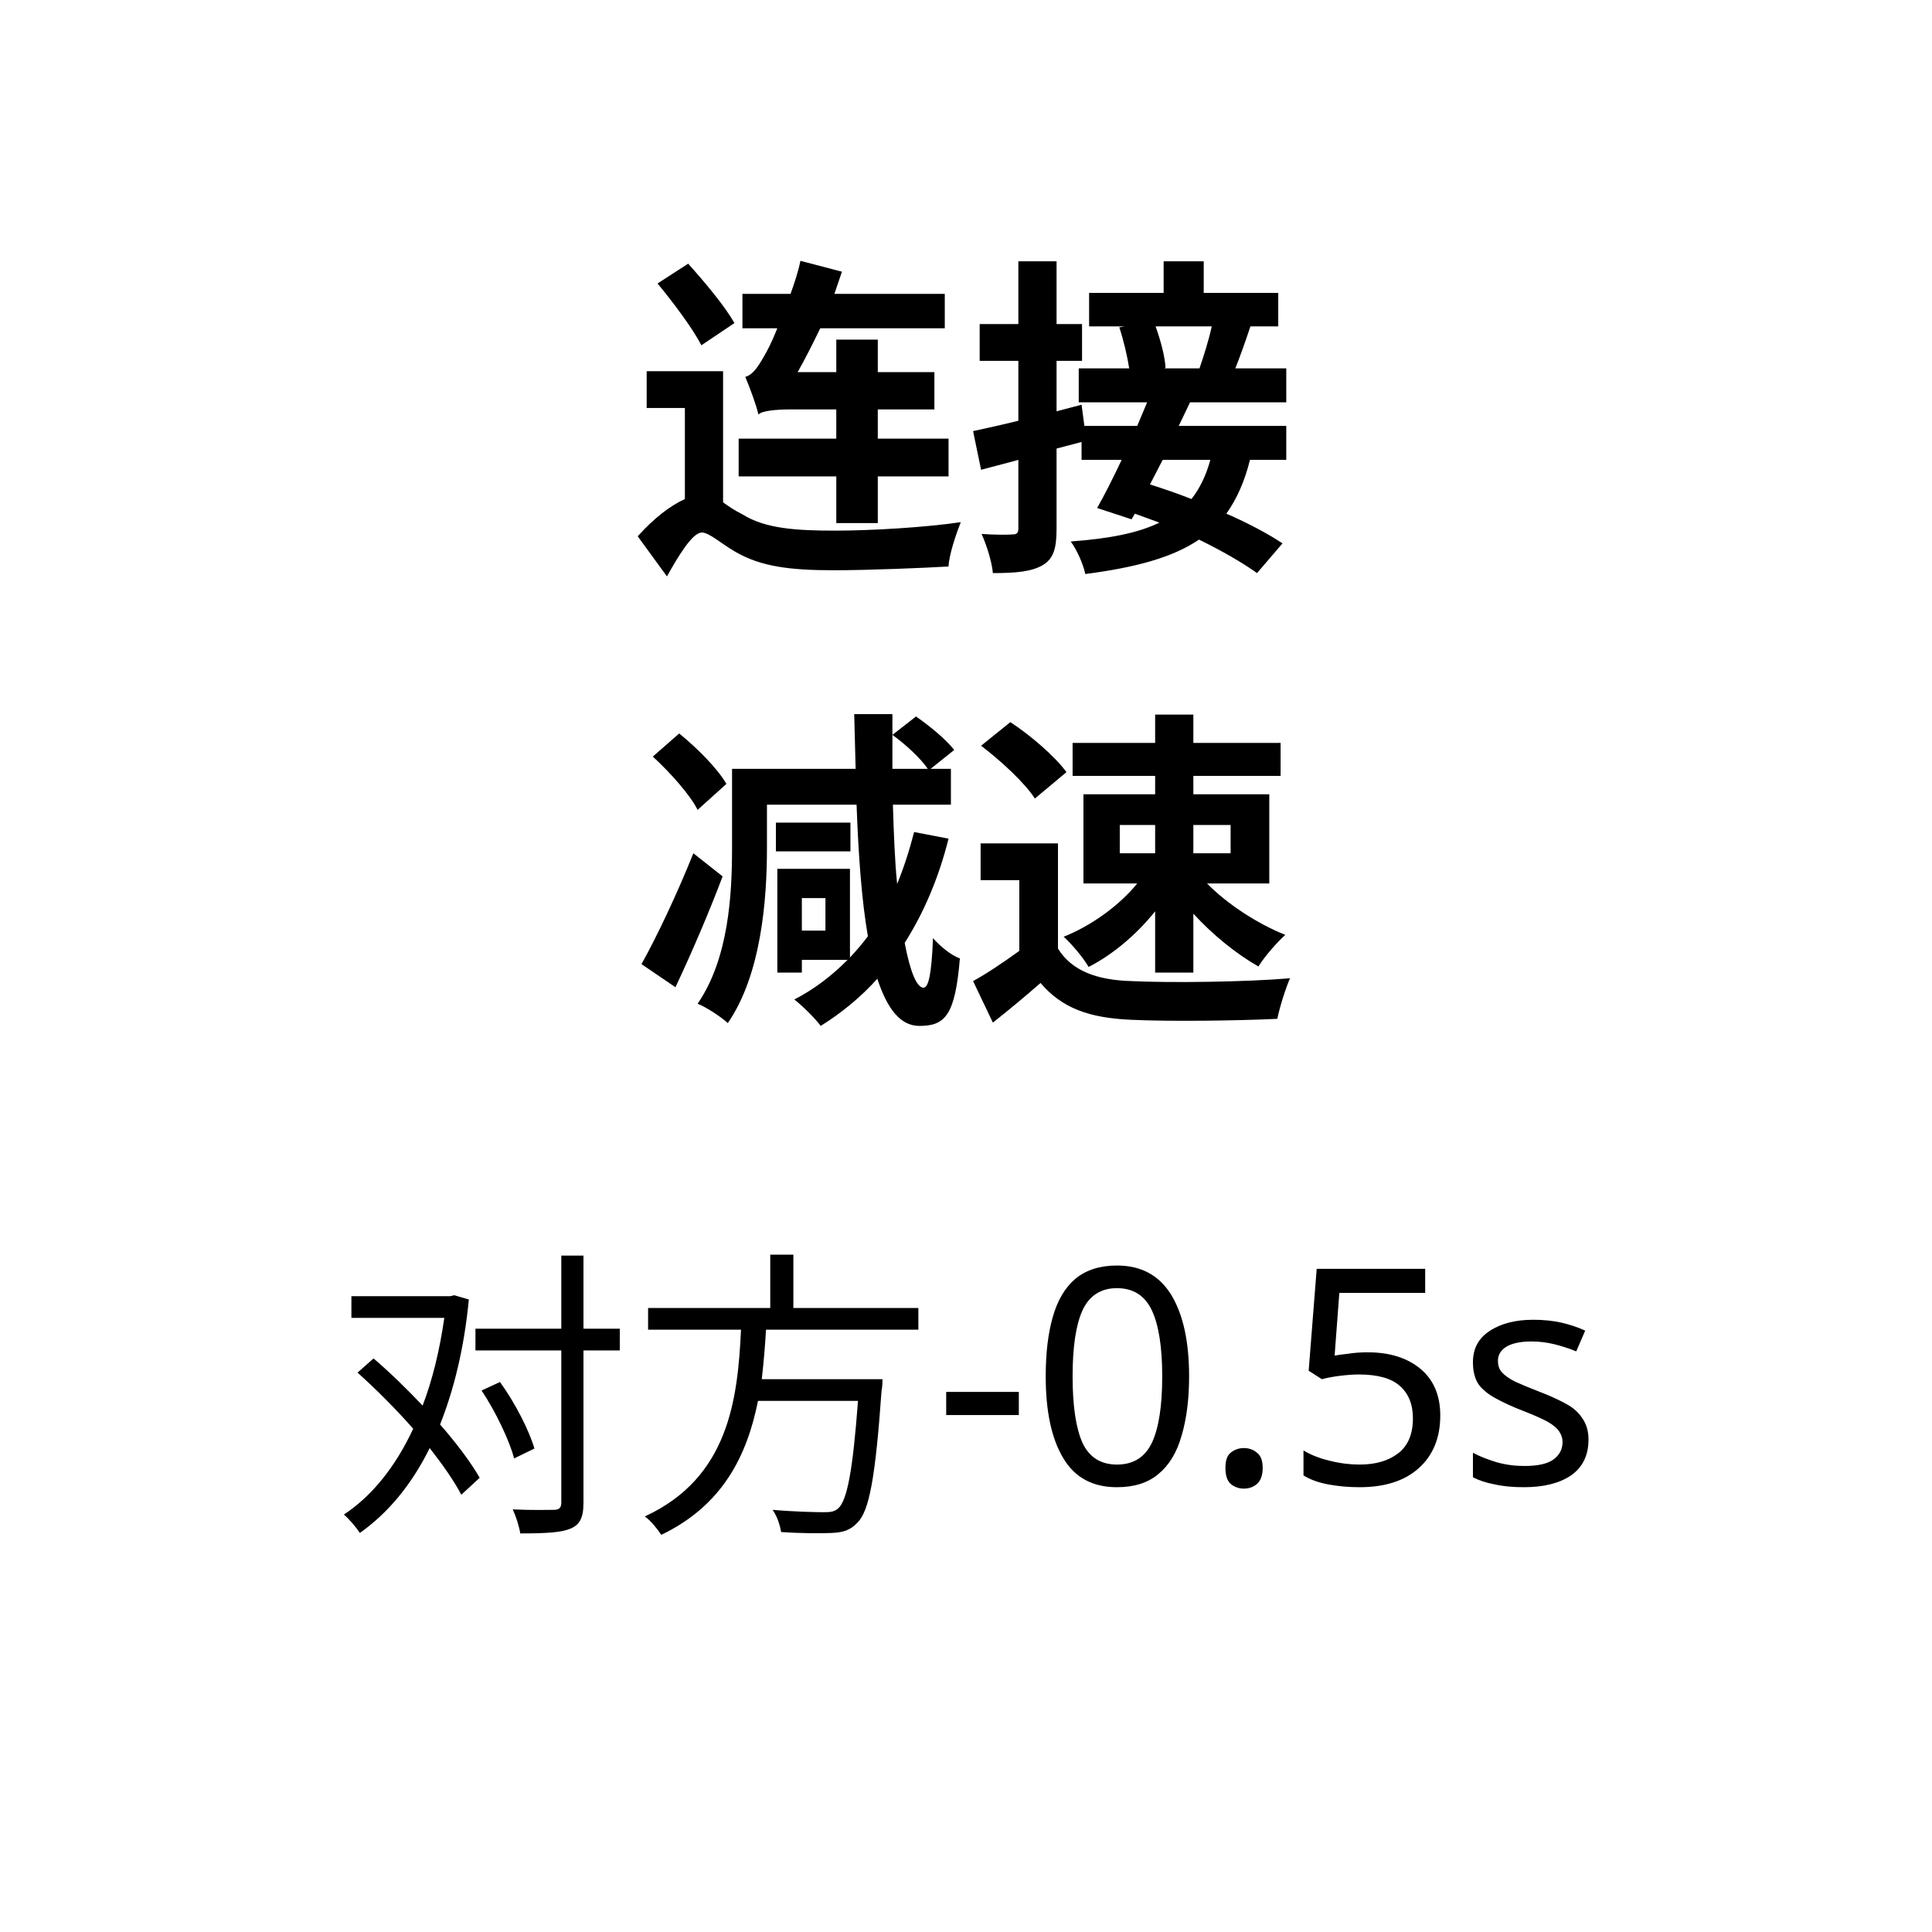
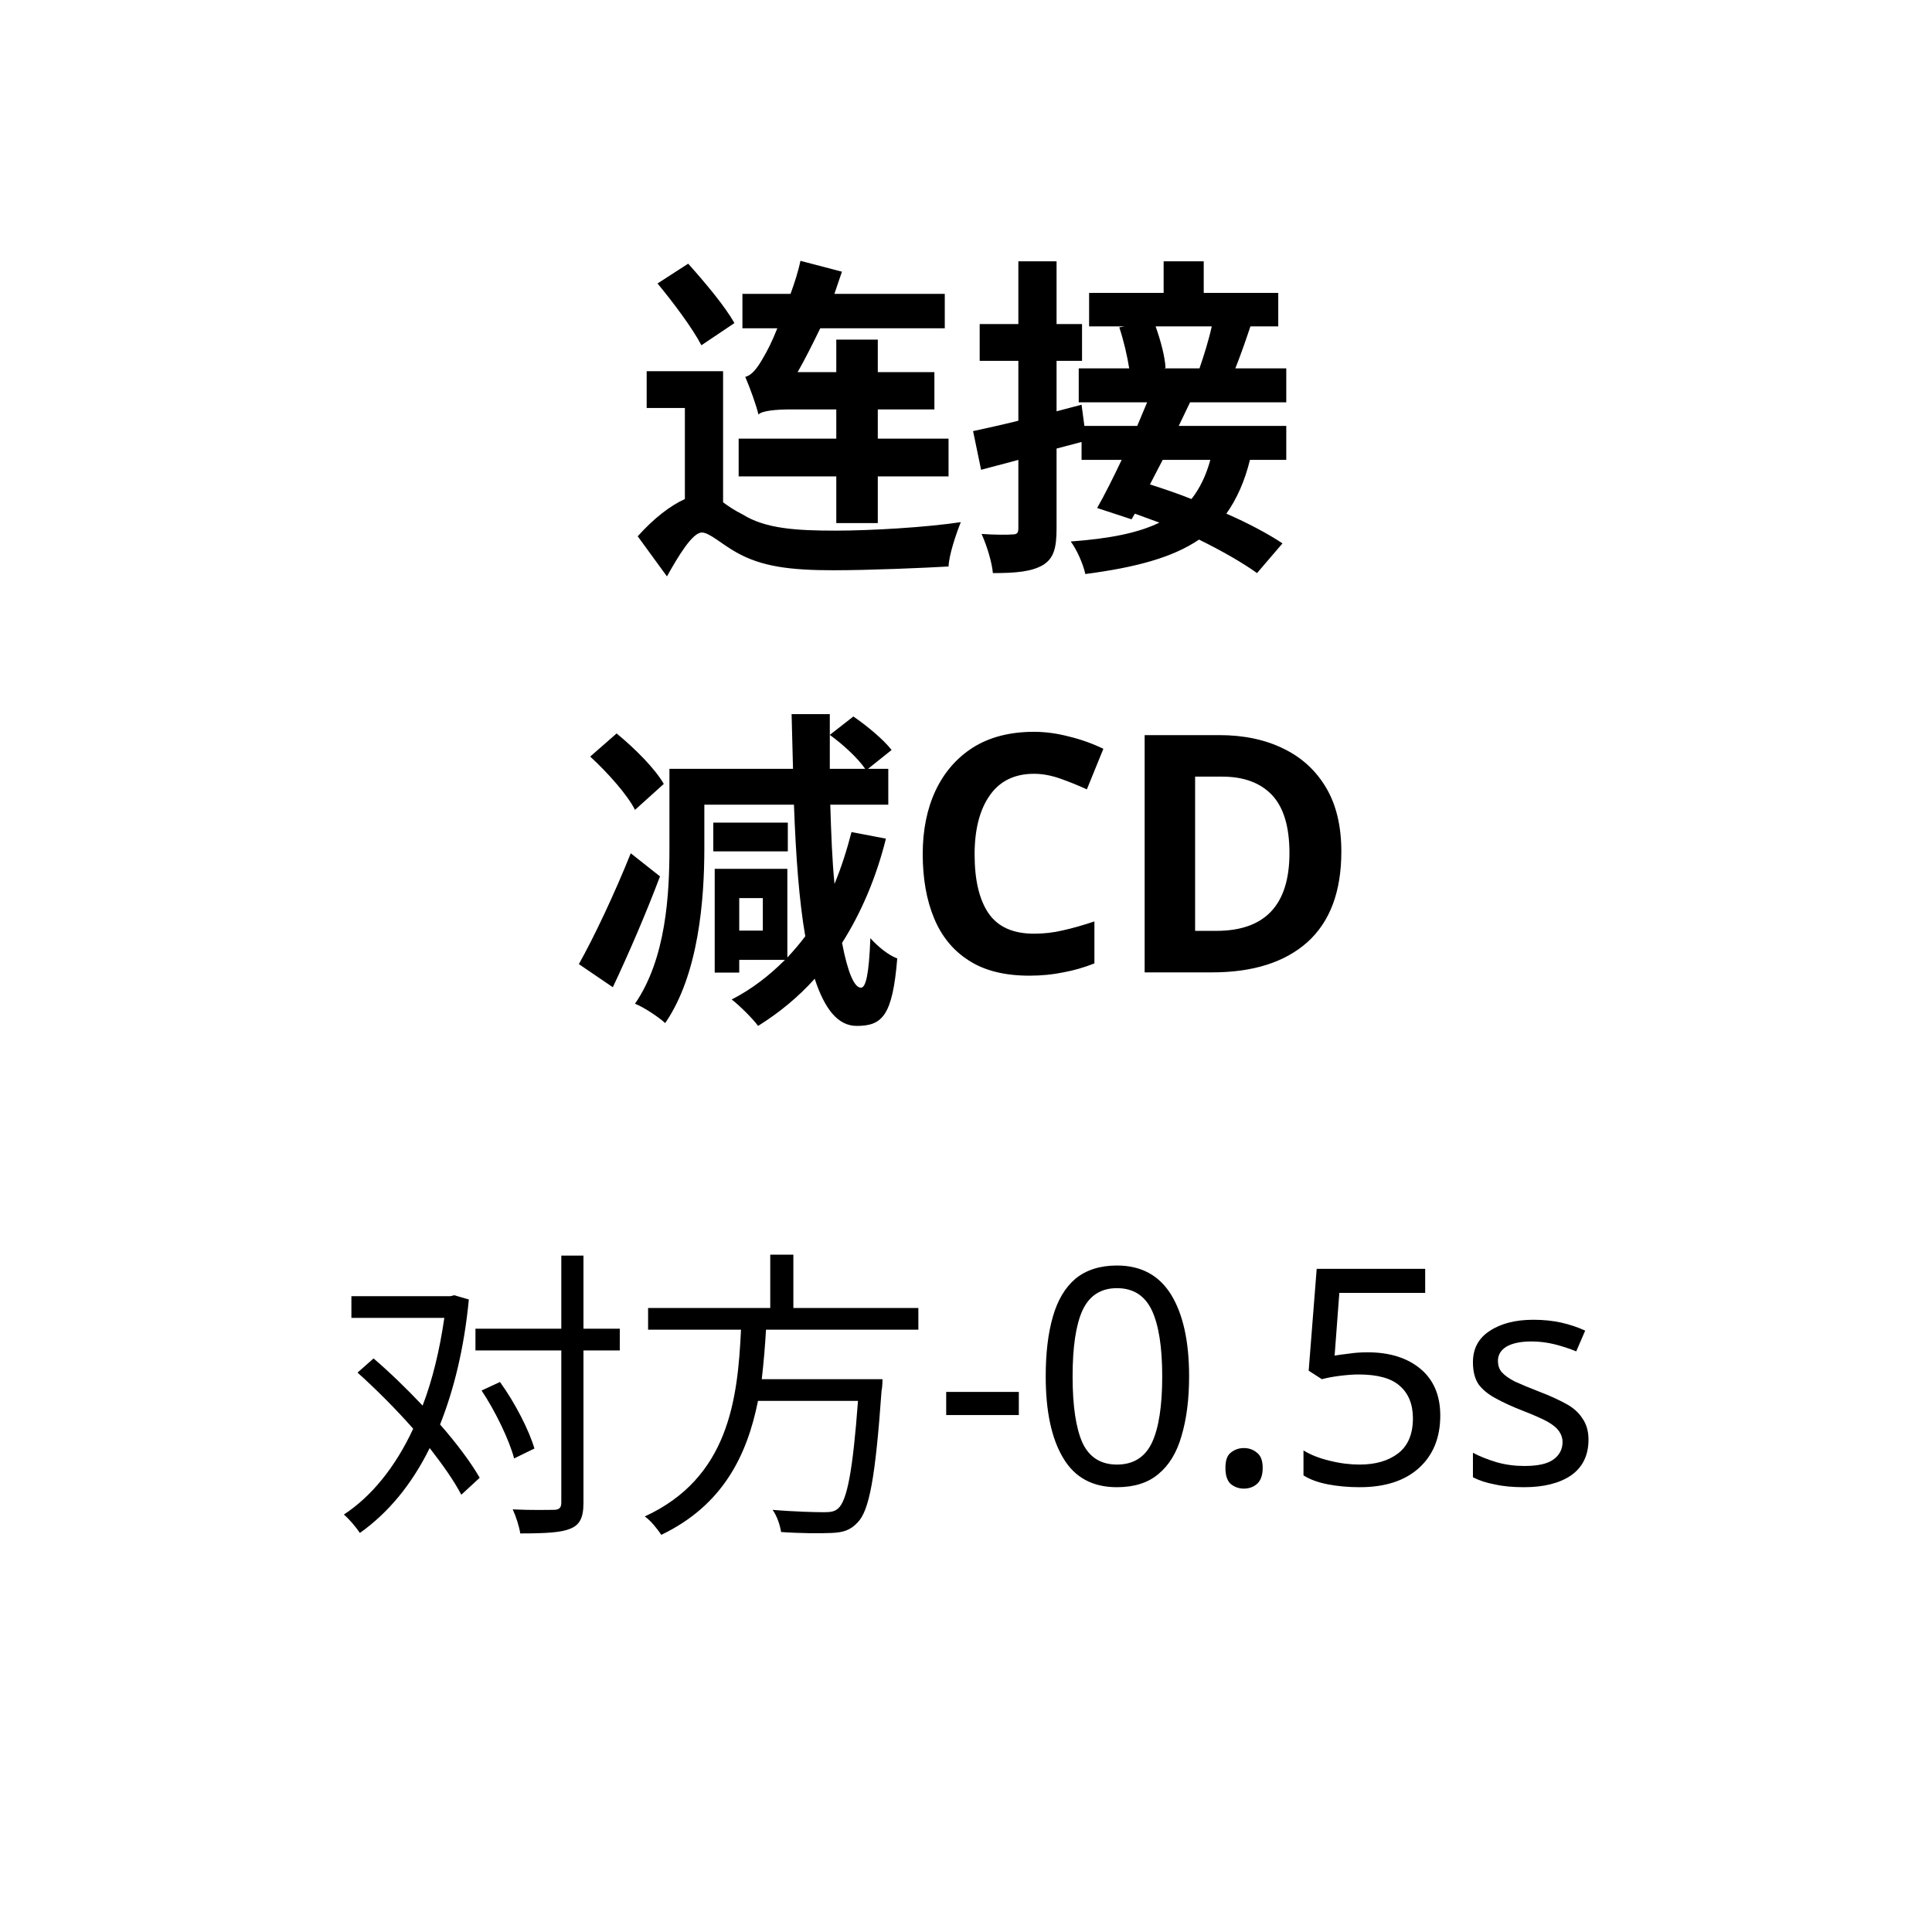
<svg xmlns="http://www.w3.org/2000/svg" viewBox="0 0 64 64" width="64" height="64">
  <text x="32" y="18" text-anchor="middle" font-size="11" font-family="sans-serif" fill="black" font-weight="bold">连接</text>
-   <text x="32" y="33" text-anchor="middle" font-size="11" font-family="sans-serif" fill="black" font-weight="bold">减速</text>
+   <text x="32" y="33" text-anchor="middle" font-size="11" font-family="sans-serif" fill="black" font-weight="bold">减CD</text>
  <text x="32" y="50" text-anchor="middle" font-size="10" font-family="sans-serif" fill="black">对方-0.5s</text>
</svg>
